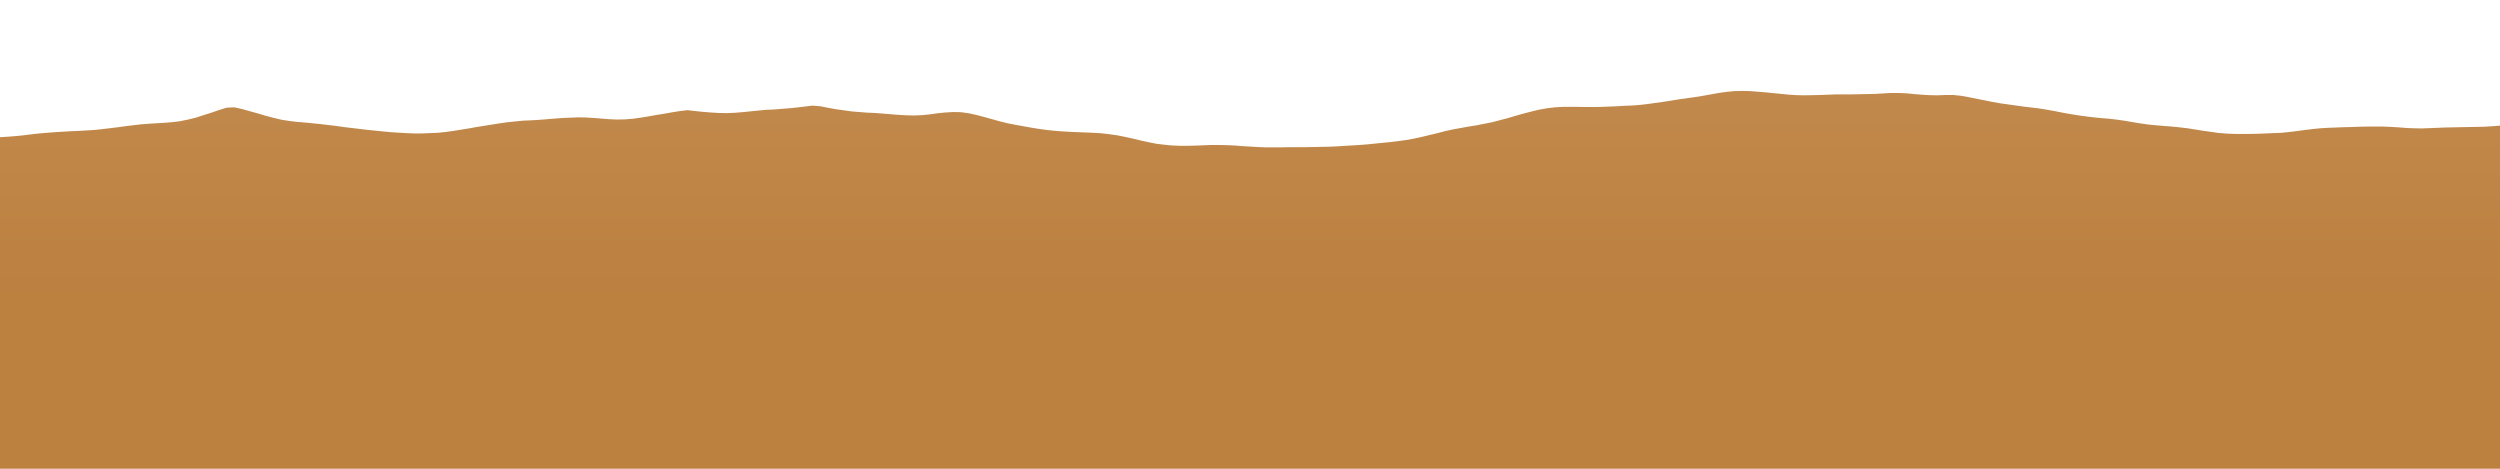
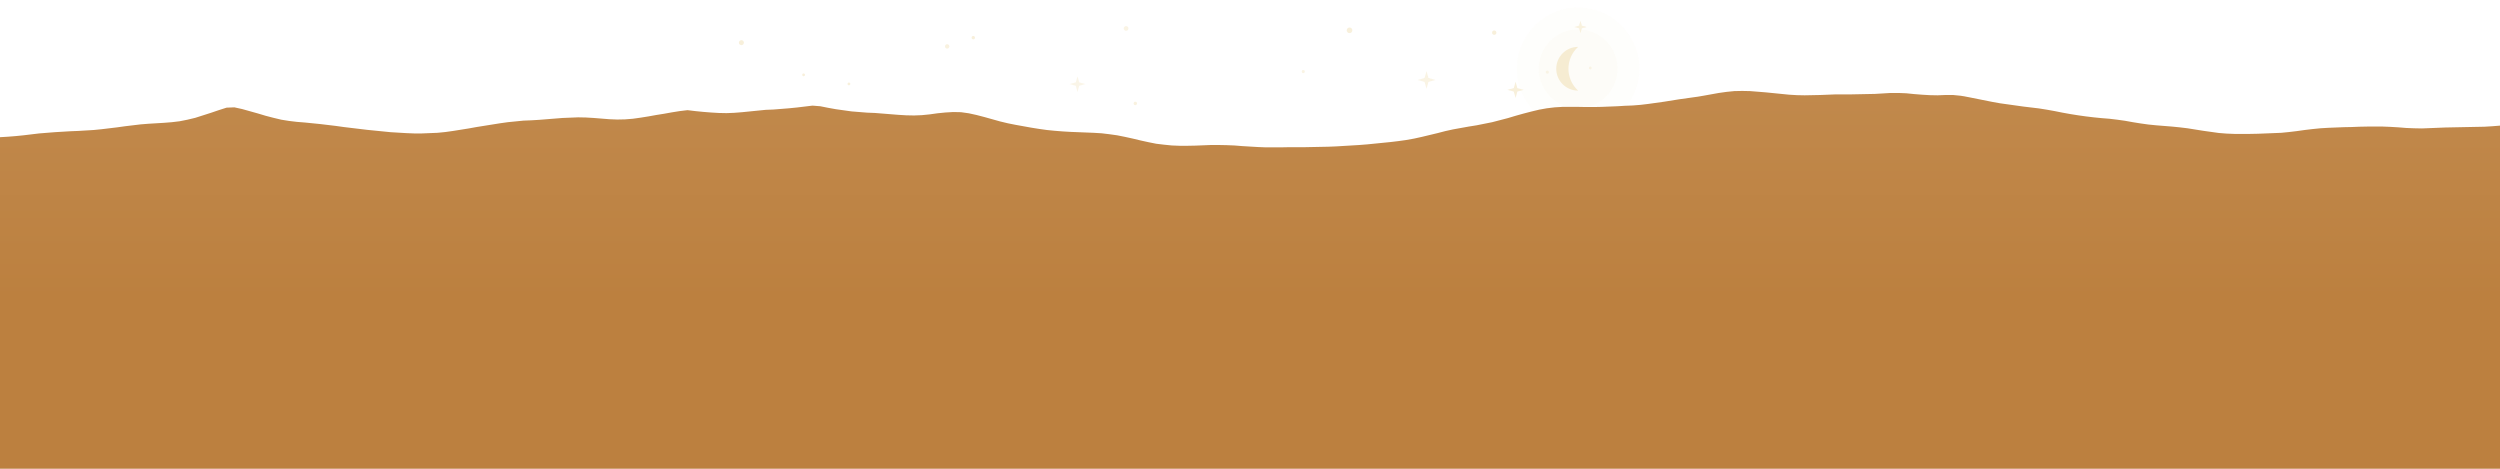
<svg xmlns="http://www.w3.org/2000/svg" viewBox="0 0 1600 300" preserveAspectRatio="xMidYMax slice">
  <defs>
    <linearGradient id="g604" x1="0" y1="0" x2="0" y2="1">
      <stop offset="0" stop-color="#c1894c" />
      <stop offset=".55" stop-color="#bc803f" />
    </linearGradient>
  </defs>
+   <circle cx="1010" cy="44" r="39.2" fill="#f6ecd2" opacity=".07" />
+   <circle cx="1010" cy="44" r="25.2" fill="#f6ecd2" opacity=".1" />
+   <path d="M1010 30A14 14 0 0 0 1010 58A18.9 18.9 0 0 1 1010 30Z" fill="#f6ecd2" />
+   <circle cx="834.1" cy="45.8" r="1" fill="#f6ecd2" opacity="0.6" />
+   <circle cx="622.9" cy="24.1" r="1.1" fill="#f6ecd2" opacity="0.8" />
+   <path d="M1011.5 13.3L1012.4 16.4L1015.5 17.3L1012.4 18.1L1011.5 21.3L1010.6 18.1L1007.5 17.3L1010.6 16.4Z" fill="#f6ecd2" opacity="0.7" />
+   <path d="M913 45.5L914.2 49.9L918.7 51.2L914.2 52.4L913 56.8L911.7 52.4L907.3 51.2L911.7 49.9Z" fill="#f6ecd2" opacity="0.6" />
+   <circle cx="514.3" cy="47.9" r="0.9" fill="#f6ecd2" opacity="0.8" />
+   <circle cx="474.5" cy="27.3" r="1.6" fill="#f6ecd2" opacity="0.8" />
+   <circle cx="720.7" cy="18.2" r="1.5" fill="#f6ecd2" opacity="0.6" />
+   <circle cx="726.6" cy="66.2" r="1.1" fill="#f6ecd2" opacity="0.7" />
+   <circle cx="606.2" cy="29.7" r="1.4" fill="#f6ecd2" opacity="0.7" />
+   <circle cx="1017.8" cy="43.5" r="0.9" fill="#f6ecd2" opacity="0.5" />
+   <circle cx="990.3" cy="46.2" r="1" fill="#f6ecd2" opacity="0.5" />
+   <path d="M970 52.3L971.1 56.4L975.2 57.5L971.1 58.6L970 62.7L968.8 58.6L964.7 57.5L968.8 56.4Z" fill="#f6ecd2" opacity="0.8" />
+   <circle cx="863.7" cy="19.4" r="1.8" fill="#f6ecd2" opacity="0.8" />
+   <circle cx="956.3" cy="20.9" r="1.4" fill="#f6ecd2" opacity="0.8" />
+   <path d="M689.6 48.8L690.7 52.7L694.7 53.8L690.7 54.9L689.6 58.9L688.5 54.9L684.5 53.8L688.5 52.7Z" fill="#f6ecd2" opacity="0.5" />
+   <circle cx="543.3" cy="53.7" r="0.9" fill="#f6ecd2" opacity="0.8" />
  <path d="M-5 300 L-5 87.7 L0 87.8 L5 87.5 L10 87.1 L15 86.6 L20 86 L25 85.4 L30 85 L35 84.6 L40 84.3 L45 84 L50 83.8 L55 83.5 L60 83.2 L65 82.7 L70 82.1 L75 81.5 L80 80.8 L85 80.2 L90 79.6 L95 79.2 L100 78.9 L105 78.6 L110 78.2 L115 77.6 L120 76.6 L125 75.4 L130 73.8 L135 72.2 L140 70.5 L145 68.9 L150 68.7 L155 69.8 L160 71.2 L165 72.6 L170 74.1 L175 75.4 L180 76.6 L185 77.4 L190 78 L195 78.4 L200 78.9 L205 79.4 L210 80 L215 80.6 L220 81.3 L225 81.9 L230 82.5 L235 83.1 L240 83.6 L245 84.1 L250 84.6 L255 84.9 L260 85.2 L265 85.4 L270 85.4 L275 85.2 L280 85 L285 84.5 L290 83.8 L295 83 L300 82.2 L305 81.3 L310 80.5 L315 79.7 L320 78.9 L325 78.2 L330 77.7 L335 77.2 L340 77 L345 76.7 L350 76.3 L355 75.9 L360 75.5 L365 75.3 L370 75.1 L375 75.2 L380 75.5 L385 75.9 L390 76.3 L395 76.5 L400 76.4 L405 76 L410 75.3 L415 74.5 L420 73.6 L425 72.8 L430 71.9 L435 71.1 L440 70.5 L445 71.1 L450 71.6 L455 72 L460 72.3 L465 72.4 L470 72.2 L475 71.8 L480 71.3 L485 70.8 L490 70.3 L495 70.1 L500 69.7 L505 69.3 L510 68.8 L515 68.2 L520 67.6 L525 68 L530 69 L535 69.9 L540 70.6 L545 71.3 L550 71.7 L555 72.1 L560 72.3 L565 72.7 L570 73.1 L575 73.5 L580 73.8 L585 73.9 L590 73.7 L595 73.2 L600 72.5 L605 72 L610 71.7 L615 71.8 L620 72.5 L625 73.6 L630 74.9 L635 76.3 L640 77.7 L645 78.9 L650 79.9 L655 80.8 L660 81.7 L665 82.5 L670 83.2 L675 83.7 L680 84.1 L685 84.4 L690 84.6 L695 84.8 L700 85 L705 85.3 L710 85.9 L715 86.6 L720 87.6 L725 88.7 L730 89.9 L735 91 L740 92 L745 92.6 L750 93.1 L755 93.3 L760 93.3 L765 93.2 L770 93 L775 92.8 L780 92.8 L785 92.9 L790 93.1 L795 93.5 L800 93.8 L805 94.1 L810 94.3 L815 94.3 L820 94.3 L825 94.2 L830 94.2 L835 94.2 L840 94.1 L845 94 L850 93.9 L855 93.7 L860 93.4 L865 93.1 L870 92.8 L875 92.4 L880 91.9 L885 91.4 L890 90.9 L895 90.3 L900 89.6 L905 88.7 L910 87.6 L915 86.4 L920 85.2 L925 83.9 L930 82.8 L935 81.9 L940 81 L945 80.2 L950 79.2 L955 78.2 L960 76.9 L965 75.6 L970 74.1 L975 72.7 L980 71.4 L985 70.2 L990 69.3 L995 68.7 L1000 68.4 L1005 68.4 L1010 68.4 L1015 68.5 L1020 68.5 L1025 68.4 L1030 68.2 L1035 68 L1040 67.7 L1045 67.5 L1050 67.1 L1055 66.5 L1060 65.8 L1065 65.1 L1070 64.3 L1075 63.5 L1080 62.8 L1085 62.1 L1090 61.3 L1095 60.4 L1100 59.5 L1105 58.8 L1110 58.3 L1115 58.2 L1120 58.3 L1125 58.7 L1130 59.1 L1135 59.6 L1140 60.1 L1145 60.6 L1150 60.9 L1155 61 L1160 60.9 L1165 60.8 L1170 60.6 L1175 60.4 L1180 60.4 L1185 60.4 L1190 60.3 L1195 60.2 L1200 60.1 L1205 59.8 L1210 59.5 L1215 59.5 L1220 59.7 L1225 60.2 L1230 60.6 L1235 60.9 L1240 61 L1245 60.8 L1250 60.8 L1255 61.3 L1260 62.2 L1265 63.2 L1270 64.2 L1275 65.2 L1280 66.1 L1285 66.8 L1290 67.5 L1295 68.2 L1300 68.8 L1305 69.4 L1310 70.2 L1315 71.1 L1320 72.1 L1325 73 L1330 73.8 L1335 74.5 L1340 75.1 L1345 75.6 L1350 76 L1355 76.6 L1360 77.3 L1365 78.2 L1370 79 L1375 79.7 L1380 80.2 L1385 80.6 L1390 81 L1395 81.5 L1400 82.1 L1405 82.9 L1410 83.7 L1415 84.4 L1420 85.1 L1425 85.5 L1430 85.7 L1435 85.7 L1440 85.7 L1445 85.6 L1450 85.4 L1455 85.2 L1460 85 L1465 84.5 L1470 83.9 L1475 83.2 L1480 82.6 L1485 82.1 L1490 81.8 L1495 81.6 L1500 81.4 L1505 81.3 L1510 81.1 L1515 81 L1520 81 L1525 81 L1530 81.2 L1535 81.5 L1540 81.9 L1545 82.1 L1550 82.2 L1555 82 L1560 81.8 L1565 81.6 L1570 81.5 L1575 81.4 L1580 81.3 L1585 81.2 L1590 81.1 L1595 80.8 L1600 80.4 L1605 79.9 L1605 300 Z" fill="url(#g604)" />
</svg>
